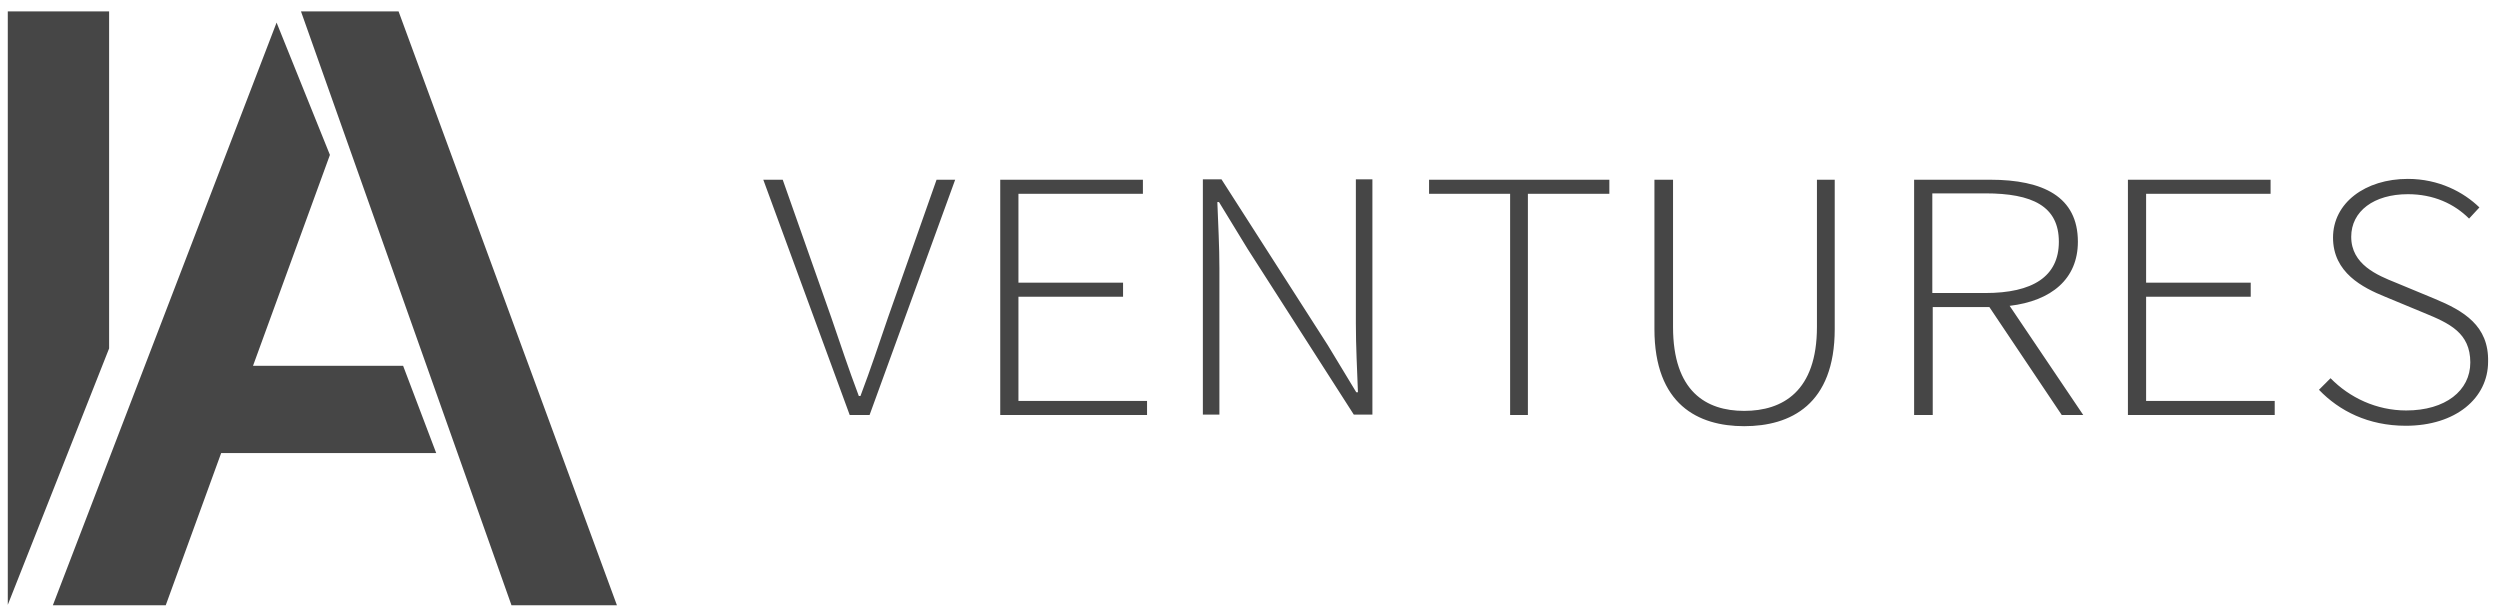
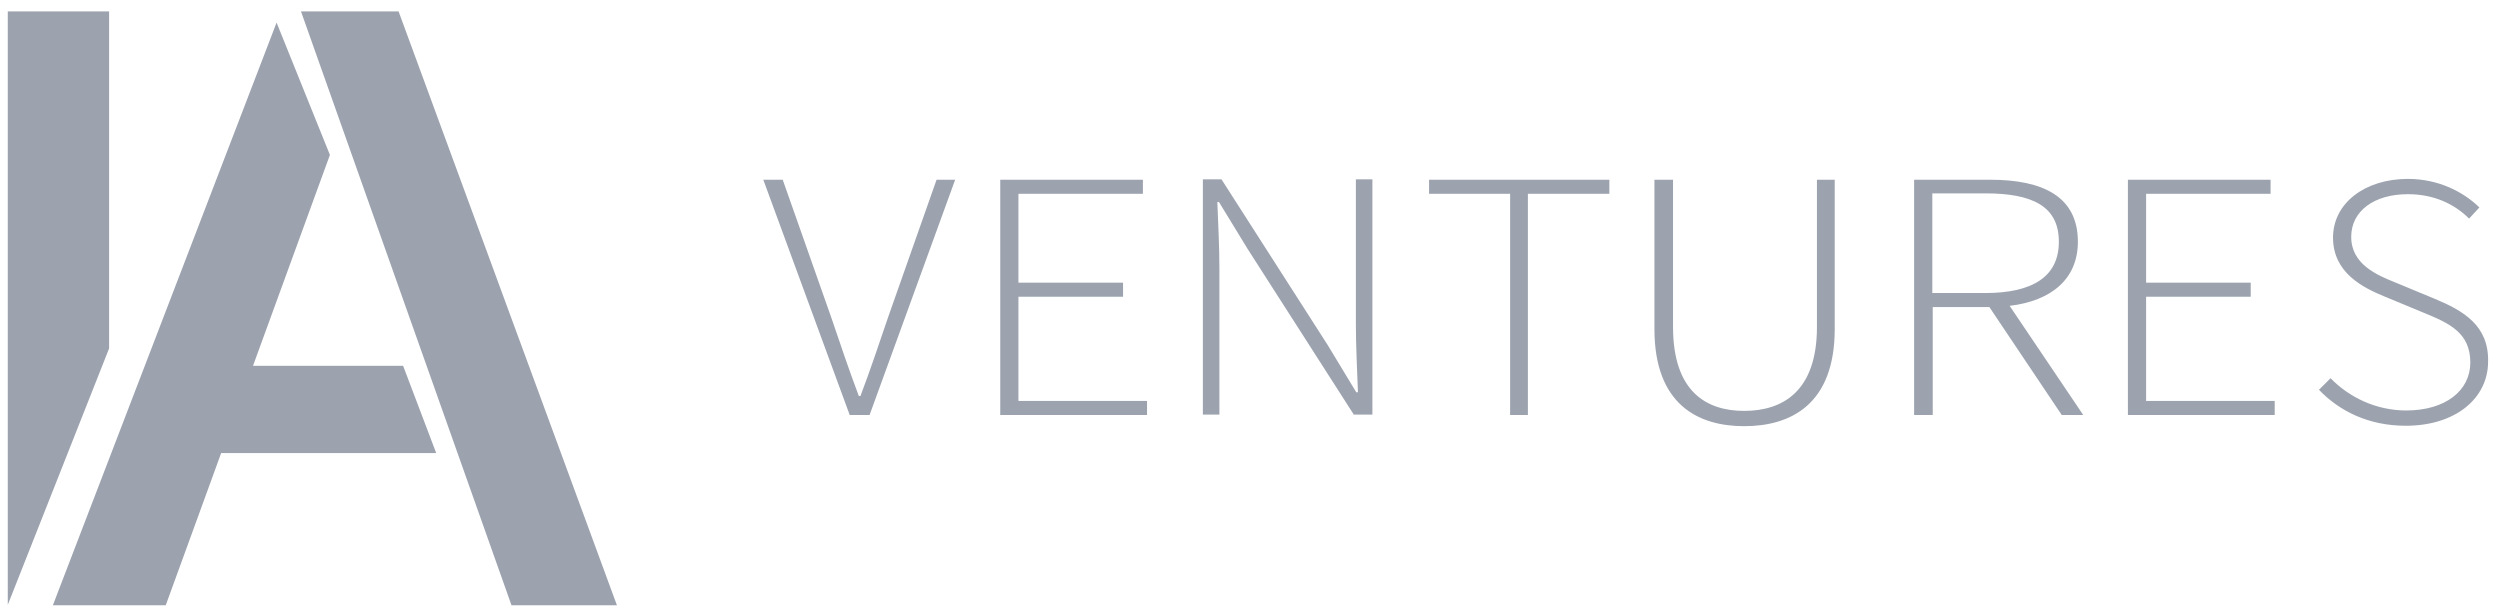
<svg xmlns="http://www.w3.org/2000/svg" width="210" height="51" viewBox="0 0 210 51" fill="none">
-   <path d="M25.283 0.959L42.964 50.84H51.821L33.481 0.959H25.283Z" fill="#464646" />
-   <path d="M74.607 26.629C73.773 29.06 73.183 30.866 72.279 33.263H72.141C71.237 30.866 70.647 29.06 69.813 26.629L65.749 15.097H64.117L71.376 34.861H73.044L80.234 15.097H78.671L74.607 26.629ZM85.549 24.927H94.337V23.746H85.549V16.277H96.004V15.097H84.02V34.861H96.352V33.68H85.549V24.927ZM113.893 27.184C113.893 29.095 113.997 31.006 114.067 32.951H113.928L111.531 28.991L102.604 15.062H101.041V34.826H102.43V22.565C102.43 20.654 102.326 18.848 102.257 16.972H102.395L104.792 20.897L113.719 34.826H115.282V15.062H113.893V27.184ZM120.007 16.277H126.85V34.861H128.343V16.277H135.186V15.097H120.041V16.277H120.007ZM152.623 27.462C152.623 32.881 149.74 34.514 146.51 34.514C143.314 34.514 140.535 32.881 140.535 27.462V15.097H138.972V27.636C138.972 33.993 142.654 35.799 146.51 35.799C150.4 35.799 154.117 33.993 154.117 27.636V15.097H152.623V27.462ZM162.315 24.614V16.243H166.761C170.721 16.243 172.944 17.32 172.944 20.307C172.944 23.225 170.756 24.614 166.761 24.614H162.315ZM174.542 20.307C174.542 16.521 171.624 15.097 167.178 15.097H160.786V34.861H162.35V25.795H167.108L173.187 34.861H174.993L168.81 25.691C172.319 25.274 174.542 23.433 174.542 20.307ZM180.273 24.927H189.061V23.746H180.273V16.277H190.729V15.097H178.745V34.861H191.076V33.68H180.273V24.927ZM204.519 25.1L201.254 23.746C199.691 23.12 197.502 22.217 197.502 19.89C197.502 17.736 199.413 16.312 202.261 16.312C204.415 16.312 206.151 17.111 207.402 18.362L208.27 17.424C206.95 16.139 204.866 15.027 202.261 15.027C198.683 15.027 195.974 17.042 195.974 19.959C195.974 22.912 198.475 24.163 200.351 24.927L203.616 26.281C205.735 27.15 207.506 27.949 207.506 30.45C207.506 32.812 205.422 34.479 202.122 34.479C199.621 34.479 197.363 33.402 195.765 31.77L194.793 32.742C196.495 34.514 198.926 35.764 202.087 35.764C206.29 35.764 209 33.437 209 30.38C209.069 27.358 206.95 26.108 204.519 25.1ZM9.165 0.959H0.654V50.805L9.165 29.269V0.959ZM33.862 30.728H21.253L27.713 13.012L23.233 1.897L4.441 50.84H13.923L18.578 38.057H36.641L33.862 30.728Z" fill="#464646" />
+   <path d="M25.283 0.959L42.964 50.84H51.821L33.481 0.959H25.283Z" fill="#9CA3AF" />
+   <path d="M74.607 26.629C73.773 29.06 73.183 30.866 72.279 33.263H72.141C71.237 30.866 70.647 29.06 69.813 26.629L65.749 15.097H64.117L71.376 34.861H73.044L80.234 15.097H78.671L74.607 26.629ZM85.549 24.927H94.337V23.746H85.549V16.277H96.004V15.097H84.02V34.861H96.352V33.68H85.549V24.927ZM113.893 27.184C113.893 29.095 113.997 31.006 114.067 32.951H113.928L111.531 28.991L102.604 15.062H101.041V34.826H102.43V22.565C102.43 20.654 102.326 18.848 102.257 16.972H102.395L104.792 20.897L113.719 34.826H115.282V15.062H113.893V27.184ZM120.007 16.277H126.85V34.861H128.343V16.277H135.186V15.097H120.041V16.277H120.007ZM152.623 27.462C152.623 32.881 149.74 34.514 146.51 34.514C143.314 34.514 140.535 32.881 140.535 27.462V15.097H138.972V27.636C138.972 33.993 142.654 35.799 146.51 35.799C150.4 35.799 154.117 33.993 154.117 27.636V15.097H152.623V27.462ZM162.315 24.614V16.243H166.761C170.721 16.243 172.944 17.32 172.944 20.307C172.944 23.225 170.756 24.614 166.761 24.614H162.315ZM174.542 20.307C174.542 16.521 171.624 15.097 167.178 15.097H160.786V34.861H162.35V25.795H167.108L173.187 34.861H174.993L168.81 25.691C172.319 25.274 174.542 23.433 174.542 20.307ZM180.273 24.927H189.061V23.746H180.273V16.277H190.729V15.097H178.745V34.861H191.076V33.68H180.273V24.927ZM204.519 25.1L201.254 23.746C199.691 23.12 197.502 22.217 197.502 19.89C197.502 17.736 199.413 16.312 202.261 16.312C204.415 16.312 206.151 17.111 207.402 18.362L208.27 17.424C206.95 16.139 204.866 15.027 202.261 15.027C198.683 15.027 195.974 17.042 195.974 19.959C195.974 22.912 198.475 24.163 200.351 24.927L203.616 26.281C205.735 27.15 207.506 27.949 207.506 30.45C207.506 32.812 205.422 34.479 202.122 34.479C199.621 34.479 197.363 33.402 195.765 31.77L194.793 32.742C196.495 34.514 198.926 35.764 202.087 35.764C206.29 35.764 209 33.437 209 30.38C209.069 27.358 206.95 26.108 204.519 25.1ZM9.165 0.959H0.654V50.805L9.165 29.269V0.959ZM33.862 30.728H21.253L27.713 13.012L23.233 1.897L4.441 50.84H13.923L18.578 38.057H36.641L33.862 30.728Z" fill="#9CA3AF" />
</svg>
